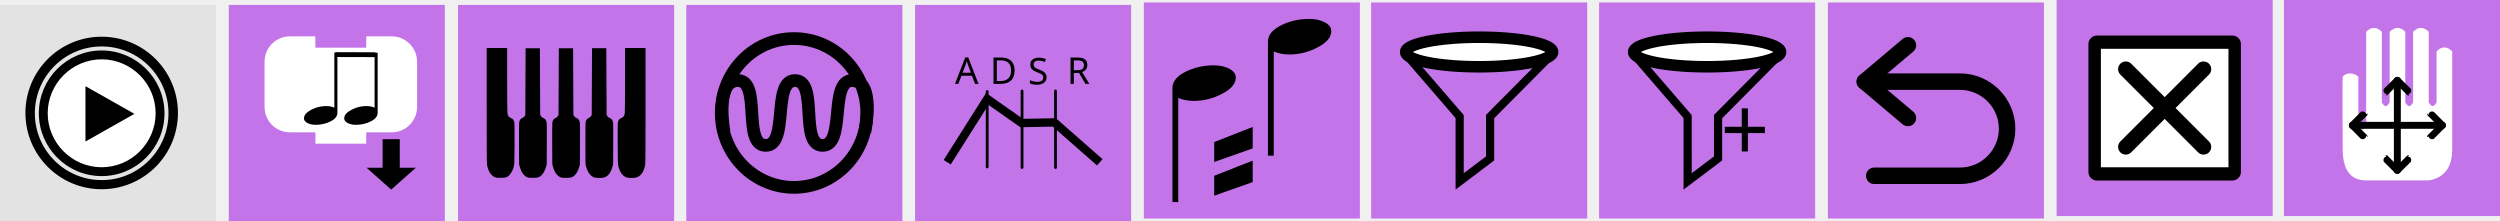
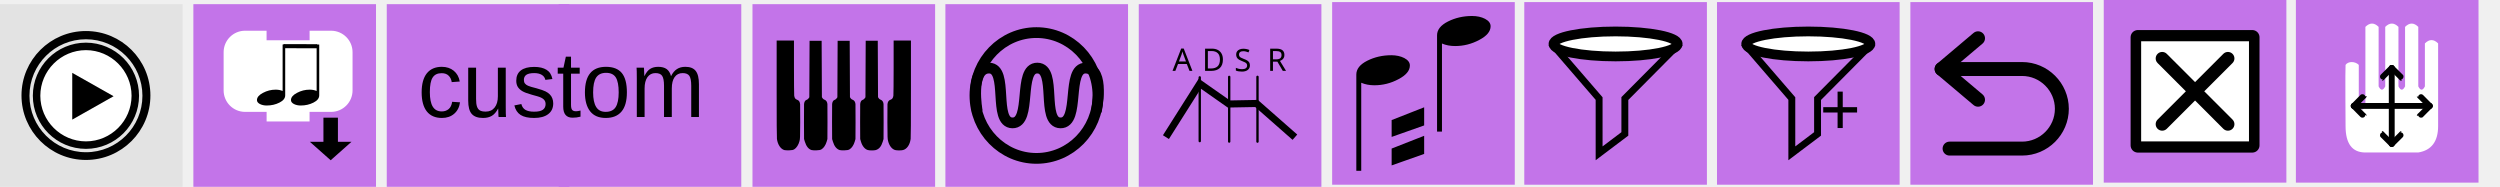
- <svg xmlns="http://www.w3.org/2000/svg" xmlns:ns1="http://www.openswatchbook.org/uri/2009/osb" version="1.1" id="svg3445" viewBox="0 0 393.414 34.777" height="34.777" width="393.414">
+ <svg xmlns="http://www.w3.org/2000/svg" xmlns:ns1="http://www.openswatchbook.org/uri/2009/osb" version="1.1" id="svg3445" viewBox="0 0 465.414 34.777" height="34.777" width="465.414">
  <defs id="defs3447">
    <linearGradient id="linearGradient4530" ns1:paint="solid">
      <stop style="stop-color:#ffffff;stop-opacity:1;" offset="0" id="stop4532" />
    </linearGradient>
    <style id="style4474" type="text/css" />
  </defs>
  <path style="display:none;fill:#000000;stroke-width:1.067" display="none" d="m 79.576,-621.524 -0.907,0.907 c -3.413,-3.467 -17.973,-18.293 -19.68,-19.947 -1.92,-1.92 -1.653,-5.867 -3.947,-8.213 -0.533,-0.533 -1.387,-0.533 -1.92,0 l -2.133,2.133 -2.133,2.133 c -0.533,0.533 -0.533,1.387 0,1.92 2.347,2.347 6.293,2.027 8.213,3.947 1.707,1.707 16.48,16.267 19.947,19.68 l -0.907,0.907 c -1.547,1.547 -0.907,3.413 0.64,4.96 l 8.747,8.747 0.48,-0.48 -7.413,-8.853 c -0.853,-1.12 -1.013,-1.813 -0.693,-2.293 l 10.027,9.227 0.533,-0.533 -9.067,-10.187 0.373,-0.373 0.373,-0.373 10.24,9.067 0.533,-0.533 -9.227,-10.08 c 0.48,-0.32 1.173,-0.16 2.293,0.693 l 8.853,7.413 0.48,-0.48 -8.747,-8.747 c -1.547,-1.547 -3.413,-2.187 -4.96,-0.64 z m -28.747,-21.12 2.08,-2.08 2.08,-2.08 c 2.347,2.347 0.213,4.373 0.213,4.373 0,0 -2.08,2.08 -4.373,-0.213 z" id="path4138" />
  <path style="display:none;fill:#000000;stroke-width:1.067" display="none" d="m 113.637,-446.945 -0.656,0.577 c -2.469,-2.205 -13.001,-11.635 -14.236,-12.687 -1.389,-1.221 -1.196,-3.731 -2.855,-5.224 -0.386,-0.339 -1.003,-0.339 -1.389,0 l -1.543,1.357 -1.543,1.357 c -0.386,0.339 -0.386,0.882 0,1.221 1.697,1.493 4.552,1.289 5.941,2.51 1.235,1.086 11.921,10.346 14.429,12.517 l -0.656,0.577 c -1.119,0.984 -0.656,2.171 0.463,3.155 l 6.327,5.563 0.347,-0.305 -5.362,-5.631 c -0.617,-0.712 -0.733,-1.153 -0.502,-1.459 l 7.253,5.869 0.386,-0.339 -6.558,-6.479 0.27,-0.237 0.27,-0.237 7.407,5.767 0.386,-0.339 -6.674,-6.411 c 0.347,-0.204 0.849,-0.102 1.659,0.441 l 6.404,4.715 0.347,-0.305 -6.327,-5.563 c -1.119,-0.984 -2.469,-1.391 -3.588,-0.407 z m -20.794,-13.433 1.505,-1.323 1.505,-1.323 c 1.697,1.493 0.154,2.782 0.154,2.782 0,0 -1.505,1.323 -3.163,-0.136 z" id="path4138-5" />
  <rect y="0.777" x="0" height="34" width="34" id="rect3453" style="opacity:1;fill:#e3e3e3;fill-opacity:1;fill-rule:nonzero;stroke:none;stroke-width:3;stroke-linecap:round;stroke-linejoin:round;stroke-miterlimit:4;stroke-dasharray:none;stroke-dashoffset:0;stroke-opacity:1" />
  <rect y="0.777" x="36" height="34" width="34" id="rect3453-8" style="opacity:1;fill:#c374e9;fill-opacity:1;fill-rule:nonzero;stroke:none;stroke-width:3;stroke-linecap:round;stroke-linejoin:round;stroke-miterlimit:4;stroke-dasharray:none;stroke-dashoffset:0;stroke-opacity:1" />
  <path style="fill:#ffffff;fill-opacity:1;fill-rule:nonzero;stroke:none;stroke-width:0.435" id="path2986" d="m 25,17.777 a 9,9 0 1 1 -18,0 9,9 0 1 1 18,0 z" />
  <g transform="matrix(0.4285714,0,0,0.4285714,4.214293,5.991042)" style="fill:#000000;fill-opacity:1;stroke:#000000;stroke-opacity:1" id="g7">
    <path style="fill:#000000;fill-opacity:1;stroke:#000000;stroke-opacity:1" id="path9" d="M 27.497,5.051 C 39.961,5.071 50.045,15.155 50.065,27.618 50.045,40.08 39.961,50.164 27.497,50.184 15.036,50.164 4.952,40.08 4.93,27.618 4.952,15.155 15.036,5.07 27.497,5.051 m 0.003,2.25 c -0.001,0 -0.002,0 -0.003,0 -0.001,0 -0.002,0 -0.003,0 0,0 0.001,0 0.002,0 C 16.312,7.32 7.199,16.436 7.18,27.622 7.199,38.801 16.315,47.916 27.5,47.934 38.68,47.915 47.796,38.8 47.814,27.614 47.797,16.436 38.684,7.32 27.498,7.301 c 10e-4,0 0.002,0 0.002,0 z" />
  </g>
-   <polygon transform="matrix(0.4285714,0,0,0.4285714,4.214293,5.991042)" style="fill:#000000" id="polygon11" points="21.55,37.977 21.55,17.667 39.512,27.822 " />
+   <polygon transform="matrix(0.4285714,0,0,0.4285714,4.214293,5.991042)" style="fill:#000000" id="polygon11" points="39.512,27.822 21.55,37.977 21.55,17.667 " />
  <path style="fill:#000000;fill-opacity:1;stroke:#000000;stroke-width:0.429;stroke-opacity:1" id="path13" d="m 16,5.991 c -6.509,0 -11.785,5.277 -11.785,11.786 0,6.509 5.277,11.786 11.785,11.786 6.509,0 11.786,-5.277 11.786,-11.786 0,-6.509 -5.277,-11.786 -11.786,-11.786 z m -8.57e-4,22.563 c -5.925,0 -10.728,-4.804 -10.73,-10.728 8.572e-4,-5.925 4.804,-10.73 10.73,-10.731 5.925,0.001 10.729,4.806 10.731,10.731 -0.002,5.925 -4.806,10.729 -10.731,10.729 z" />
  <path style="fill:#ffffff;fill-opacity:1;stroke:#ffffff;stroke-width:0.881;stroke-linecap:square;stroke-miterlimit:4;stroke-dasharray:none;stroke-opacity:1" id="path2882" d="M 42.072,13.273 V 9.716 a 3.557,3.557 0 0 1 3.557,-3.557 h 3.557 v 1.778 h 8.892 V 6.16 h 3.557 a 3.557,3.557 0 0 1 3.557,3.557 v 3.557 3.557 a 3.557,3.557 0 0 1 -3.557,3.557 h -3.557 -0.889 v 1.778 H 50.075 V 20.387 h -0.889 -3.557 a 3.557,3.557 0 0 1 -3.557,-3.557 z" />
  <path style="fill:#000000;fill-opacity:1;fill-rule:evenodd;stroke:#000000;stroke-width:0.898;stroke-linecap:butt;stroke-linejoin:miter;stroke-miterlimit:4;stroke-dasharray:none;stroke-opacity:1" d="m 62.461,22.354 v 4.487 h 1.798 l -2.698,2.393 -2.698,-2.393 h 1.798 v -4.487 z" id="path4174" />
  <g transform="matrix(0.4405524,0,0,0.4405524,40.13062,5.603963)" id="g5616">
    <g transform="matrix(1.104543,0,0,0.7363502,-15.44844,-1.271353)" id="g4166" style="fill:#000000;fill-opacity:1;stroke:none;stroke-width:1px;stroke-linecap:butt;stroke-linejoin:miter;stroke-opacity:1">
      <path id="path4168" d="m 42.833,41.892 q 0,-2.342 2.297,-4.144 2.297,-1.847 4.865,-1.847 1.486,0 2.658,0.766 V 10 h 0.991 v 29.144 q 0,2.523 -2.207,4.189 Q 49.23,45 46.572,45 45.086,45 43.959,44.144 42.833,43.243 42.833,41.892 Z" style="fill:#000000;fill-opacity:1;stroke:none;stroke-opacity:1" />
    </g>
    <g transform="matrix(1.104543,0,0,0.7363502,-29.82281,-1.271353)" id="g4166-1" style="fill:#000000;fill-opacity:1;stroke:none;stroke-width:1px;stroke-linecap:butt;stroke-linejoin:miter;stroke-opacity:1">
      <path id="path4168-1" d="m 42.833,41.892 q 0,-2.342 2.297,-4.144 2.297,-1.847 4.865,-1.847 1.486,0 2.658,0.766 V 10 h 0.991 v 29.144 q 0,2.523 -2.207,4.189 Q 49.23,45 46.572,45 45.086,45 43.959,44.144 42.833,43.243 42.833,41.892 Z" style="fill:#000000;fill-opacity:1;stroke:none;stroke-opacity:1" />
    </g>
    <path style="fill:#000000;fill-opacity:1;fill-rule:evenodd;stroke:#000000;stroke-width:1.73px;stroke-linecap:butt;stroke-linejoin:miter;stroke-opacity:1" d="m 28.72,6.782 14.211,0.038 0.114,-0.038" id="path4379" />
  </g>
-   <rect y="0.777" x="72.086" height="34" width="34" id="rect3453-63-1" style="opacity:1;fill:#c374e9;fill-opacity:1;fill-rule:nonzero;stroke:none;stroke-width:3;stroke-linecap:round;stroke-linejoin:round;stroke-miterlimit:4;stroke-dasharray:none;stroke-dashoffset:0;stroke-opacity:1" />
-   <rect y="0.777" x="108" height="34" width="34" id="rect3453-63" style="opacity:1;fill:#c374e9;fill-opacity:1;fill-rule:nonzero;stroke:none;stroke-width:3;stroke-linecap:round;stroke-linejoin:round;stroke-miterlimit:4;stroke-dasharray:none;stroke-dashoffset:0;stroke-opacity:1" />
-   <rect y="0.777" x="144" height="34" width="34" id="rect3453-63-4" style="opacity:1;fill:#c374e9;fill-opacity:1;fill-rule:nonzero;stroke:none;stroke-width:3;stroke-linecap:round;stroke-linejoin:round;stroke-miterlimit:4;stroke-dasharray:none;stroke-dashoffset:0;stroke-opacity:1" />
-   <rect y="0.388" x="180" height="34" width="34" id="rect3453-63-4-3" style="opacity:1;fill:#c374e9;fill-opacity:1;fill-rule:nonzero;stroke:none;stroke-width:3;stroke-linecap:round;stroke-linejoin:round;stroke-miterlimit:4;stroke-dasharray:none;stroke-dashoffset:0;stroke-opacity:1" />
-   <g style="clip-rule:evenodd;fill-rule:evenodd;stroke-miterlimit:1.414" id="rect3453-63-4-31" transform="matrix(1.000009,0,0,1.000009,-66.2332,0.7763836)">
+   <rect y="0.777" x="140.086" height="34" width="34" id="rect3453-63-1" style="opacity:1;fill:#c374e9;fill-opacity:1;fill-rule:nonzero;stroke:none;stroke-width:3;stroke-linecap:round;stroke-linejoin:round;stroke-miterlimit:4;stroke-dasharray:none;stroke-dashoffset:0;stroke-opacity:1" />
+   <rect y="0.777" x="176" height="34" width="34" id="rect3453-63" style="opacity:1;fill:#c374e9;fill-opacity:1;fill-rule:nonzero;stroke:none;stroke-width:3;stroke-linecap:round;stroke-linejoin:round;stroke-miterlimit:4;stroke-dasharray:none;stroke-dashoffset:0;stroke-opacity:1" />
+   <rect y="0.777" x="212" height="34" width="34" id="rect3453-63-4" style="opacity:1;fill:#c374e9;fill-opacity:1;fill-rule:nonzero;stroke:none;stroke-width:3;stroke-linecap:round;stroke-linejoin:round;stroke-miterlimit:4;stroke-dasharray:none;stroke-dashoffset:0;stroke-opacity:1" />
+   <rect y="0.388" x="248" height="34" width="34" id="rect3453-63-4-3" style="opacity:1;fill:#c374e9;fill-opacity:1;fill-rule:nonzero;stroke:none;stroke-width:3;stroke-linecap:round;stroke-linejoin:round;stroke-miterlimit:4;stroke-dasharray:none;stroke-dashoffset:0;stroke-opacity:1" />
+   <g style="clip-rule:evenodd;fill-rule:evenodd;stroke-miterlimit:1.414" id="rect3453-63-4-31" transform="matrix(1.000009,0,0,1.000009,1.766796,0.7763836)">
    <rect x="282" y="-0.388" width="34" height="34" style="fill:#c374e9" id="rect150" />
  </g>
-   <rect y="0.388" x="251.645" height="34" width="34" id="rect3453-63-6" style="opacity:1;fill:#c374e9;fill-opacity:1;fill-rule:nonzero;stroke:none;stroke-width:3;stroke-linecap:round;stroke-linejoin:round;stroke-miterlimit:4;stroke-dasharray:none;stroke-dashoffset:0;stroke-opacity:1" />
-   <rect y="0.388" x="287.645" height="34" width="34" id="rect3453-63-4-7" style="opacity:1;fill:#c374e9;fill-opacity:1;fill-rule:nonzero;stroke:none;stroke-width:3;stroke-linecap:round;stroke-linejoin:round;stroke-miterlimit:4;stroke-dasharray:none;stroke-dashoffset:0;stroke-opacity:1" />
-   <rect y="9.581986e-06" x="323.645" height="34" width="34" id="rect3453-63-4-3-2" style="opacity:1;fill:#c374e9;fill-opacity:1;fill-rule:nonzero;stroke:none;stroke-width:3;stroke-linecap:round;stroke-linejoin:round;stroke-miterlimit:4;stroke-dasharray:none;stroke-dashoffset:0;stroke-opacity:1" />
-   <g transform="matrix(0.6922161,0,0,0.6922161,321.6088,-2.035932)" id="g4437-6-0">
+   <rect y="0.388" x="319.645" height="34" width="34" id="rect3453-63-6" style="opacity:1;fill:#c374e9;fill-opacity:1;fill-rule:nonzero;stroke:none;stroke-width:3;stroke-linecap:round;stroke-linejoin:round;stroke-miterlimit:4;stroke-dasharray:none;stroke-dashoffset:0;stroke-opacity:1" />
+   <rect y="0.388" x="355.645" height="34" width="34" id="rect3453-63-4-7" style="opacity:1;fill:#c374e9;fill-opacity:1;fill-rule:nonzero;stroke:none;stroke-width:3;stroke-linecap:round;stroke-linejoin:round;stroke-miterlimit:4;stroke-dasharray:none;stroke-dashoffset:0;stroke-opacity:1" />
+   <rect y="9.581986e-006" x="391.645" height="34" width="34" id="rect3453-63-4-3-2" style="opacity:1;fill:#c374e9;fill-opacity:1;fill-rule:nonzero;stroke:none;stroke-width:3;stroke-linecap:round;stroke-linejoin:round;stroke-miterlimit:4;stroke-dasharray:none;stroke-dashoffset:0;stroke-opacity:1" />
+   <g transform="matrix(0.6922161,0,0,0.6922161,389.6088,-2.035932)" id="g4437-6-0">
    <rect width="30.772" height="29.058" x="12.114" y="12.971" id="rect3821-7-2" style="fill:#000000;stroke:#000000;stroke-width:3.899;stroke-linejoin:round;stroke-miterlimit:4;stroke-dasharray:none;stroke-opacity:1" />
    <path d="M 13,14.033 V 40.967 H 42 V 14.033 Z M 37.575,35.1 c 0.684,0.683 0.684,1.793 0,2.476 -0.341,0.342 -0.789,0.513 -1.237,0.513 -0.448,0 -0.896,-0.171 -1.238,-0.513 l -7.601,-7.602 -7.602,7.602 c -0.342,0.342 -0.79,0.513 -1.237,0.513 -0.447,0 -0.895,-0.171 -1.237,-0.513 -0.684,-0.683 -0.684,-1.793 0,-2.476 l 7.601,-7.601 -7.601,-7.602 c -0.684,-0.684 -0.684,-1.791 0,-2.474 0.683,-0.684 1.791,-0.684 2.474,0 l 7.602,7.601 7.601,-7.601 c 0.683,-0.684 1.793,-0.684 2.476,0 0.684,0.683 0.684,1.791 0,2.474 l -7.602,7.602 z" id="path3109-5-3" style="fill:#ffffff;fill-opacity:1;stroke:none" />
  </g>
-   <g id="g5448-9" transform="matrix(1.066677,0,0,1.066677,250.4809,271.6364)">
+   <g id="g5448-9" transform="matrix(1.066677,0,0,1.066677,318.4809,271.6364)">
    <g transform="matrix(0.9375,0,0,0.9375,-162.2511,-254.2931)" id="rect3453-63-4-31-3" style="clip-rule:evenodd;fill-rule:evenodd;stroke-miterlimit:1.414">
      <rect id="rect150-1" style="fill:#c374e9" height="34" width="34" y="-0.388" x="282" />
    </g>
    <g transform="matrix(0.4090912,0,0,0.4090912,107.6045,-250.5431)" id="path2-9" style="clip-rule:evenodd;fill-rule:evenodd;stroke-miterlimit:1.414">
      <path id="path171-4" style="fill:#ffffff;fill-rule:nonzero" d="m 7.798,17.628 c 1.077,-1.625 4.103,-1.587 5.641,0 v 17.628 c 0.94,1.881 1.88,1.881 2.82,0 V 1.41 c 1.881,-1.88 3.761,-1.88 5.641,0 v 25.385 c 0.941,1.88 1.881,1.88 2.821,0 V 1.41 c 1.88,-1.88 3.761,-1.88 5.641,0 v 25.385 c 0.94,1.88 1.88,1.88 2.82,0 V 1.41 c 1.881,-1.88 3.761,-1.88 5.641,0 v 25.385 c 0.941,1.88 1.881,1.88 2.821,0 V 8.462 c 1.88,-1.881 3.761,-1.881 5.641,0 v 35.256 c 0,6.581 -2.821,10.342 -8.462,11.282 H 16.259 c -5.641,0 -8.461,-3.761 -8.461,-11.282 0,0 -0.186,-24.327 0,-26.09 z" />
    </g>
    <g transform="matrix(0.4090912,0,0,0.4090912,107.6045,-249.7249)" id="path4487-7" style="clip-rule:evenodd;fill-rule:evenodd;stroke-miterlimit:1.414">
      <path id="path174-8" style="fill:none;stroke:#000000;stroke-width:2.5px;stroke-linecap:round" d="m 11.285,33.141 h 32.43" />
    </g>
    <g transform="matrix(0.4090912,0,0,0.4090912,107.6045,-249.7249)" id="path4487-3-4" style="clip-rule:evenodd;fill-rule:evenodd;stroke-miterlimit:1.414">
      <path id="path177-5" style="fill:none;stroke:#000000;stroke-width:2.5px;stroke-linecap:round" d="m 27.5,16.926 v 32.43" />
    </g>
    <g transform="matrix(0.4090912,0,0,0.4090912,111.7023,-256.4195)" id="g4565-0" style="clip-rule:evenodd;fill-rule:evenodd;stroke-miterlimit:1.414">
      <path style="fill:none;stroke:#000000;stroke-width:2.5px;stroke-linecap:round" d="M 1.262,49.506 C 5.515,45.158 5.515,45.253 5.515,45.253" id="path4546-36" />
      <path style="fill:none;stroke:#000000;stroke-width:2.5px;stroke-linecap:round" d="m 1.262,49.506 c 4.253,4.347 4.253,4.253 4.253,4.253" id="path4546-3-10" />
    </g>
    <g transform="matrix(-0.4090912,0,0,0.4090912,126.0067,-256.4195)" id="g4565-6-6" style="clip-rule:evenodd;fill-rule:evenodd;stroke-miterlimit:1.414">
      <path style="fill:none;stroke:#000000;stroke-width:2.5px;stroke-linecap:round" d="M 1.262,49.506 C 5.515,45.158 5.515,45.253 5.515,45.253" id="path4546-7-3" />
      <path style="fill:none;stroke:#000000;stroke-width:2.5px;stroke-linecap:round" d="m 1.262,49.506 c 4.253,4.347 4.253,4.253 4.253,4.253" id="path4546-3-5-2" />
    </g>
    <g transform="matrix(0,0.4090912,-0.4090912,0,139.1064,-243.3193)" id="g4565-3-0" style="clip-rule:evenodd;fill-rule:evenodd;stroke-miterlimit:1.414">
      <path style="fill:none;stroke:#000000;stroke-width:2.5px;stroke-linecap:round" d="M 1.262,49.506 C 5.515,45.158 5.515,45.253 5.515,45.253" id="path4546-5-6" />
      <path style="fill:none;stroke:#000000;stroke-width:2.5px;stroke-linecap:round" d="m 1.262,49.506 c 4.253,4.347 4.253,4.253 4.253,4.253" id="path4546-3-6-1" />
    </g>
    <g transform="matrix(0,-0.4090912,0.4090912,0,98.60266,-229.0151)" id="g4565-2-5" style="clip-rule:evenodd;fill-rule:evenodd;stroke-miterlimit:1.414">
      <path style="fill:none;stroke:#000000;stroke-width:2.5px;stroke-linecap:round" d="M 1.262,49.506 C 5.515,45.158 5.515,45.253 5.515,45.253" id="path4546-9-5" />
      <path style="fill:none;stroke:#000000;stroke-width:2.5px;stroke-linecap:round" d="m 1.262,49.506 c 4.253,4.347 4.253,4.253 4.253,4.253" id="path4546-3-1-4" />
    </g>
  </g>
-   <g transform="matrix(0.4680173,0,0,0.4680173,148.9884,-461.8778)" id="layer1">
+   <g transform="matrix(0.4680173,0,0,0.4680173,216.9884,-461.8778)" id="layer1">
    <path id="path6287" d="m 0.145,1041.43 13.469,-21.284 11.553,8.103 11.017,-0.207 15.262,13.414" style="fill:none;stroke:#000000;stroke-width:2.812;stroke-linecap:butt;stroke-linejoin:miter;stroke-miterlimit:4;stroke-dasharray:none;stroke-opacity:1" />
    <path id="path6289" d="m 13.594,1043.012 v -25.363" style="fill:none;stroke:#000000;stroke-width:0.938;stroke-linecap:round;stroke-linejoin:miter;stroke-miterlimit:4;stroke-dasharray:none;stroke-opacity:1" />
    <path id="path6291" d="M 25.312,1043.199 V 1017.463" style="fill:none;stroke:#000000;stroke-width:0.938;stroke-linecap:round;stroke-linejoin:miter;stroke-miterlimit:4;stroke-dasharray:none;stroke-opacity:1" />
    <path id="path6293" d="m 36.562,1043.217 v -25.771" style="fill:none;stroke:#000000;stroke-width:0.938;stroke-linecap:round;stroke-linejoin:miter;stroke-miterlimit:4;stroke-dasharray:none;stroke-opacity:1" />
    <text id="text6299" y="1015.074" x="2.764" style="font-style:normal;font-weight:normal;font-size:12.395px;line-height:7.747px;font-family:sans-serif;letter-spacing:0px;word-spacing:0px;fill:#000000;fill-opacity:1;stroke:none;stroke-width:0.31px;stroke-linecap:butt;stroke-linejoin:miter;stroke-opacity:1" xml:space="preserve">
      <tspan style="stroke-width:0.31px" y="1015.074" x="2.764" id="tspan6297">A</tspan>
    </text>
    <text id="text6303" y="1015.074" x="14.511" style="font-style:normal;font-weight:normal;font-size:12.395px;line-height:7.747px;font-family:sans-serif;letter-spacing:0px;word-spacing:0px;fill:#000000;fill-opacity:1;stroke:none;stroke-width:0.31px;stroke-linecap:butt;stroke-linejoin:miter;stroke-opacity:1" xml:space="preserve">
      <tspan style="stroke-width:0.31px" y="1015.074" x="14.511" id="tspan6301">D</tspan>
    </text>
    <text id="text6307" y="1015.074" x="40.406" style="font-style:normal;font-weight:normal;font-size:12.395px;line-height:7.747px;font-family:sans-serif;letter-spacing:0px;word-spacing:0px;fill:#000000;fill-opacity:1;stroke:none;stroke-width:0.31px;stroke-linecap:butt;stroke-linejoin:miter;stroke-opacity:1" xml:space="preserve">
      <tspan style="stroke-width:0.31px" y="1015.074" x="40.406" id="tspan6305">R</tspan>
    </text>
    <text id="text6311" y="1015.237" x="27.333" style="font-style:normal;font-weight:normal;font-size:12.395px;line-height:7.747px;font-family:sans-serif;letter-spacing:0px;word-spacing:0px;fill:#000000;fill-opacity:1;stroke:none;stroke-width:0.31px;stroke-linecap:butt;stroke-linejoin:miter;stroke-opacity:1" xml:space="preserve">
      <tspan style="stroke-width:0.31px" y="1015.237" x="27.333" id="tspan6309">S</tspan>
    </text>
  </g>
-   <g transform="matrix(0.4838344,0,0,0.4838344,220.2935,-479.2736)" id="layer1-7">
+   <g transform="matrix(0.4838344,0,0,0.4838344,288.2935,-479.2736)" id="layer1-7">
    <path id="path4266" d="M 19.442,1028.49 2.848,1009.264 H 48.434 l -19.089,19.226 v 13.611 l -9.902,7.463 z" style="fill:none;stroke:#000000;stroke-width:2.653;stroke-linecap:butt;stroke-linejoin:miter;stroke-miterlimit:4;stroke-dasharray:none;stroke-opacity:1" />
    <ellipse ry="4.809" rx="23.895" cy="1007.484" cx="25.781" id="path4268" style="fill:#ffffff;fill-opacity:1;stroke:#000000;stroke-width:3.75;stroke-linecap:round;stroke-miterlimit:4;stroke-dasharray:none;stroke-opacity:1" />
  </g>
-   <g transform="matrix(0.4838037,0,0,0.4838037,256.1694,4.948389)" id="g3634">
+   <g transform="matrix(0.4838037,0,0,0.4838037,324.1694,4.948389)" id="g3634">
    <g id="layer1-6" transform="translate(0,-1000.8)">
      <path style="fill:none;stroke:#000000;stroke-width:2.653;stroke-linecap:butt;stroke-linejoin:miter;stroke-miterlimit:4;stroke-dasharray:none;stroke-opacity:1" d="M 19.442,1028.49 2.848,1009.264 H 48.434 l -19.089,19.226 v 13.611 l -9.902,7.463 z" id="path4266-5" />
      <ellipse style="fill:#ffffff;fill-opacity:1;stroke:#000000;stroke-width:3.75;stroke-linecap:round;stroke-miterlimit:4;stroke-dasharray:none;stroke-opacity:1" id="path4268-6" cx="25.781" cy="1007.484" rx="23.895" ry="4.809" />
    </g>
    <text transform="scale(0.9790997,1.021346)" id="text4269" y="41.361" x="30.779" style="font-style:normal;font-weight:normal;font-size:28.345px;line-height:17.716px;font-family:sans-serif;letter-spacing:0px;word-spacing:0px;fill:#000000;fill-opacity:1;stroke:none;stroke-width:0.709px;stroke-linecap:butt;stroke-linejoin:miter;stroke-opacity:1" xml:space="preserve">
      <tspan style="stroke-width:0.709px" y="41.361" x="30.779" id="tspan4267">+</tspan>
    </text>
  </g>
-   <g transform="matrix(0.4621387,0,0,0.4621387,58.76708,73.46773)" id="g4113">
+   <g transform="matrix(0.4621387,0,0,0.4621387,126.7671,73.46773)" id="g4113">
    <path id="path5082" d="m 119.382,-114.087 c 0,0 -3.255,-17.549 4.779,-17.458 8.034,0.091 1.38,21.969 9.374,22.075 8.087,0.107 2.039,-22.197 10.072,-22.075 8.034,0.122 1.294,21.939 9.274,22.075 8.101,0.138 2.138,-22.227 10.172,-22.075 8.034,0.152 4.269,17.458 4.269,17.458" style="fill:none;stroke:#000000;stroke-width:4.329;stroke-linecap:butt;stroke-linejoin:miter;stroke-miterlimit:4;stroke-dasharray:none;stroke-opacity:1" />
    <ellipse ry="25.337" rx="24.775" cy="-120.507" cx="143.21" id="path5084" style="fill:none;stroke:#000000;stroke-width:4.329;stroke-linecap:round;stroke-miterlimit:4;stroke-dasharray:none" />
  </g>
-   <g transform="matrix(0.4848521,0,0,0.4848521,76.58634,-477.6904)" id="layer1-9">
+   <g transform="matrix(0.4848521,0,0,0.4848521,144.5863,-477.6904)" id="layer1-9">
    <path id="path4350" d="m 2.944,1042.849 c -1.412,-0.401 -2.551,-2.121 -2.833,-4.278 -0.077,-0.587 -0.111,-6.51 -0.111,-19.307 v -18.459 h 3.323 3.323 l 0.002,10.273 c 10e-4,5.65 0.043,10.55 0.092,10.888 0.131,0.895 0.444,1.339 1.096,1.554 0.713,0.235 1.084,0.791 1.175,1.762 0.037,0.388 0.051,3.512 0.031,6.941 -0.035,6.107 -0.041,6.256 -0.273,7.195 -0.327,1.321 -1.154,2.626 -1.972,3.114 -0.492,0.294 -0.856,0.37 -1.964,0.414 -0.748,0.028 -1.599,-0.015 -1.891,-0.096 z m 10.474,0 c -1.15,-0.327 -2.052,-1.443 -2.579,-3.191 l -0.314,-1.039 -0.032,-6.396 c -0.018,-3.518 -0.004,-6.695 0.03,-7.061 0.08,-0.854 0.457,-1.464 0.989,-1.599 0.227,-0.057 0.54,-0.295 0.715,-0.544 l 0.312,-0.442 0.05,-10.846 0.05,-10.846 h 2.316 2.316 l 0.05,10.82 0.05,10.82 0.24,0.406 c 0.15,0.253 0.445,0.479 0.786,0.6 0.619,0.22 0.991,0.775 1.092,1.629 0.034,0.287 0.047,3.432 0.029,6.991 l -0.032,6.469 -0.289,0.995 c -0.378,1.301 -1.127,2.432 -1.929,2.916 -0.493,0.298 -0.847,0.373 -1.961,0.417 -0.748,0.028 -1.599,-0.015 -1.891,-0.096 z m 10.832,0.015 c -1.199,-0.347 -2.106,-1.45 -2.635,-3.203 l -0.314,-1.039 -0.032,-6.396 c -0.018,-3.518 -0.004,-6.695 0.03,-7.061 0.08,-0.854 0.457,-1.464 0.989,-1.599 0.227,-0.057 0.54,-0.296 0.715,-0.545 l 0.312,-0.442 0.05,-10.846 0.05,-10.846 h 2.316 2.316 l 0.05,10.82 0.05,10.82 0.24,0.406 c 0.15,0.253 0.445,0.479 0.786,0.6 0.617,0.219 0.991,0.775 1.091,1.623 0.033,0.283 0.047,3.429 0.029,6.991 l -0.032,6.476 -0.289,0.995 c -0.378,1.301 -1.127,2.432 -1.929,2.916 -0.493,0.297 -0.847,0.373 -1.961,0.416 -0.748,0.028 -1.573,-0.015 -1.835,-0.085 z m 10.785,-0.015 c -1.17,-0.314 -2.172,-1.535 -2.673,-3.257 l -0.284,-0.977 -0.032,-6.396 c -0.018,-3.518 -0.004,-6.695 0.03,-7.061 0.08,-0.854 0.457,-1.464 0.989,-1.599 0.227,-0.057 0.54,-0.296 0.715,-0.545 l 0.312,-0.442 0.05,-10.846 0.05,-10.846 h 2.316 2.316 l 0.05,10.82 0.05,10.82 0.24,0.406 c 0.15,0.253 0.445,0.479 0.786,0.6 0.617,0.219 0.991,0.775 1.091,1.623 0.033,0.283 0.047,3.429 0.029,6.991 l -0.032,6.476 -0.314,1.039 c -0.549,1.819 -1.443,2.87 -2.726,3.204 -0.681,0.177 -2.291,0.172 -2.966,-0.015 z m 10.481,0 c -1.23,-0.331 -2.271,-1.648 -2.72,-3.441 -0.235,-0.938 -0.24,-1.067 -0.275,-7.191 -0.02,-3.43 -0.006,-6.553 0.031,-6.941 0.092,-0.972 0.462,-1.527 1.175,-1.762 0.652,-0.215 0.965,-0.659 1.096,-1.554 0.049,-0.338 0.091,-5.238 0.092,-10.888 l 0.002,-10.273 h 3.323 3.323 v 18.459 c 0,12.797 -0.034,18.719 -0.111,19.307 -0.292,2.231 -1.427,3.891 -2.924,4.277 -0.727,0.187 -2.328,0.191 -3.013,0 z" style="fill:#000000;stroke-width:0.127" />
  </g>
-   <g transform="matrix(0.8349753,0,0,0.8349753,171.1404,-2.434134)" id="g4311">
+   <g transform="matrix(0.8349753,0,0,0.8349753,239.1404,-2.434134)" id="g4311">
    <path id="path4168-1-3" d="m 45.941,8.769 q 0,1.725 -2.537,3.052 -2.537,1.36 -5.373,1.36 -1.642,0 -2.935,-0.564 V 32.253 H 34 V 10.792 q 0,-1.857 2.438,-3.085 2.438,-1.227 5.373,-1.227 1.642,0 2.886,0.63 1.244,0.663 1.244,1.658 z" style="fill:#000000;fill-opacity:1;stroke:none;stroke-width:0.902px;stroke-linecap:butt;stroke-linejoin:miter;stroke-opacity:1" />
    <path id="path4168-7" d="m 27.941,17.516 q 0,1.725 -2.537,3.052 -2.537,1.36 -5.373,1.36 -1.642,0 -2.935,-0.564 V 41 H 16 V 19.54 q 0,-1.857 2.438,-3.085 2.438,-1.227 5.373,-1.227 1.642,0 2.886,0.63 1.244,0.663 1.244,1.658 z" style="fill:#000000;fill-opacity:1;stroke:none;stroke-width:0.902px;stroke-linecap:butt;stroke-linejoin:miter;stroke-opacity:1" />
    <g id="g4304" transform="matrix(1,0,0,0.6804468,0,12.53808)">
      <path id="path4285" d="M 24.374,29.9 V 25.49 L 30.626,21.881 V 26.652 Z" style="fill:#000000;fill-opacity:1;stroke:#000000;stroke-width:1px;stroke-linecap:butt;stroke-linejoin:miter;stroke-opacity:1" />
      <path id="path4285-3" d="m 24.374,39.236 v -4.41 l 6.252,-3.609 v 4.772 z" style="fill:#000000;fill-opacity:1;stroke:#000000;stroke-width:1px;stroke-linecap:butt;stroke-linejoin:miter;stroke-opacity:1" />
    </g>
  </g>
-   <g style="stroke:#000000;stroke-opacity:1" id="Undo" transform="matrix(0.8681771,0,0,0.8681771,280.358,-5.328507)">
+   <g style="stroke:#000000;stroke-opacity:1" id="Undo" transform="matrix(0.8681771,0,0,0.8681771,348.358,-5.328507)">
    <g style="display:inline;stroke:#000000;stroke-opacity:1" id="g3471">
      <polyline style="fill:none;stroke:#000000;stroke-width:2.987;stroke-linecap:round;stroke-linejoin:round;stroke-opacity:1" points="    22.903,27.523 15.091,20.935 22.903,14.344   " id="polyline3473" />
      <path style="fill:none;stroke:#000000;stroke-width:2.987;stroke-linecap:round;stroke-opacity:1" id="path3475" d="m 15.091,20.935 h 17.254 c 4.693,0 8.534,3.841 8.534,8.534 0,4.693 -3.841,8.533 -8.534,8.533 H 16.798" />
    </g>
  </g>
+   <rect style="opacity:1;fill:#c374e9;fill-opacity:1;fill-rule:nonzero;stroke:none;stroke-width:3;stroke-linecap:round;stroke-linejoin:round;stroke-miterlimit:4;stroke-dasharray:none;stroke-dashoffset:0;stroke-opacity:1" id="rect3453-8-6" width="34" height="34" x="72" y="0.777" />
+   <rect style="opacity:1;fill:#c374e9;fill-opacity:1;fill-rule:nonzero;stroke:none;stroke-width:3;stroke-linecap:round;stroke-linejoin:round;stroke-miterlimit:4;stroke-dasharray:none;stroke-dashoffset:0;stroke-opacity:1" id="rect3453-63-1-6" width="34" height="34" x="104" y="0.777" />
+   <text xml:space="preserve" style="font-style:normal;font-variant:normal;font-weight:normal;font-stretch:normal;font-size:16.971px;line-height:1.25;font-family:Arial;-inkscape-font-specification:Arial;letter-spacing:0px;word-spacing:0px;fill:#000000;fill-opacity:1;stroke:none;stroke-width:0.424" x="79.659" y="21.273" id="text536" transform="scale(0.9765814,1.02398)">
+     <tspan id="tspan534" x="79.659" y="21.273" style="stroke-width:0.424">custom</tspan>
+   </text>
</svg>
